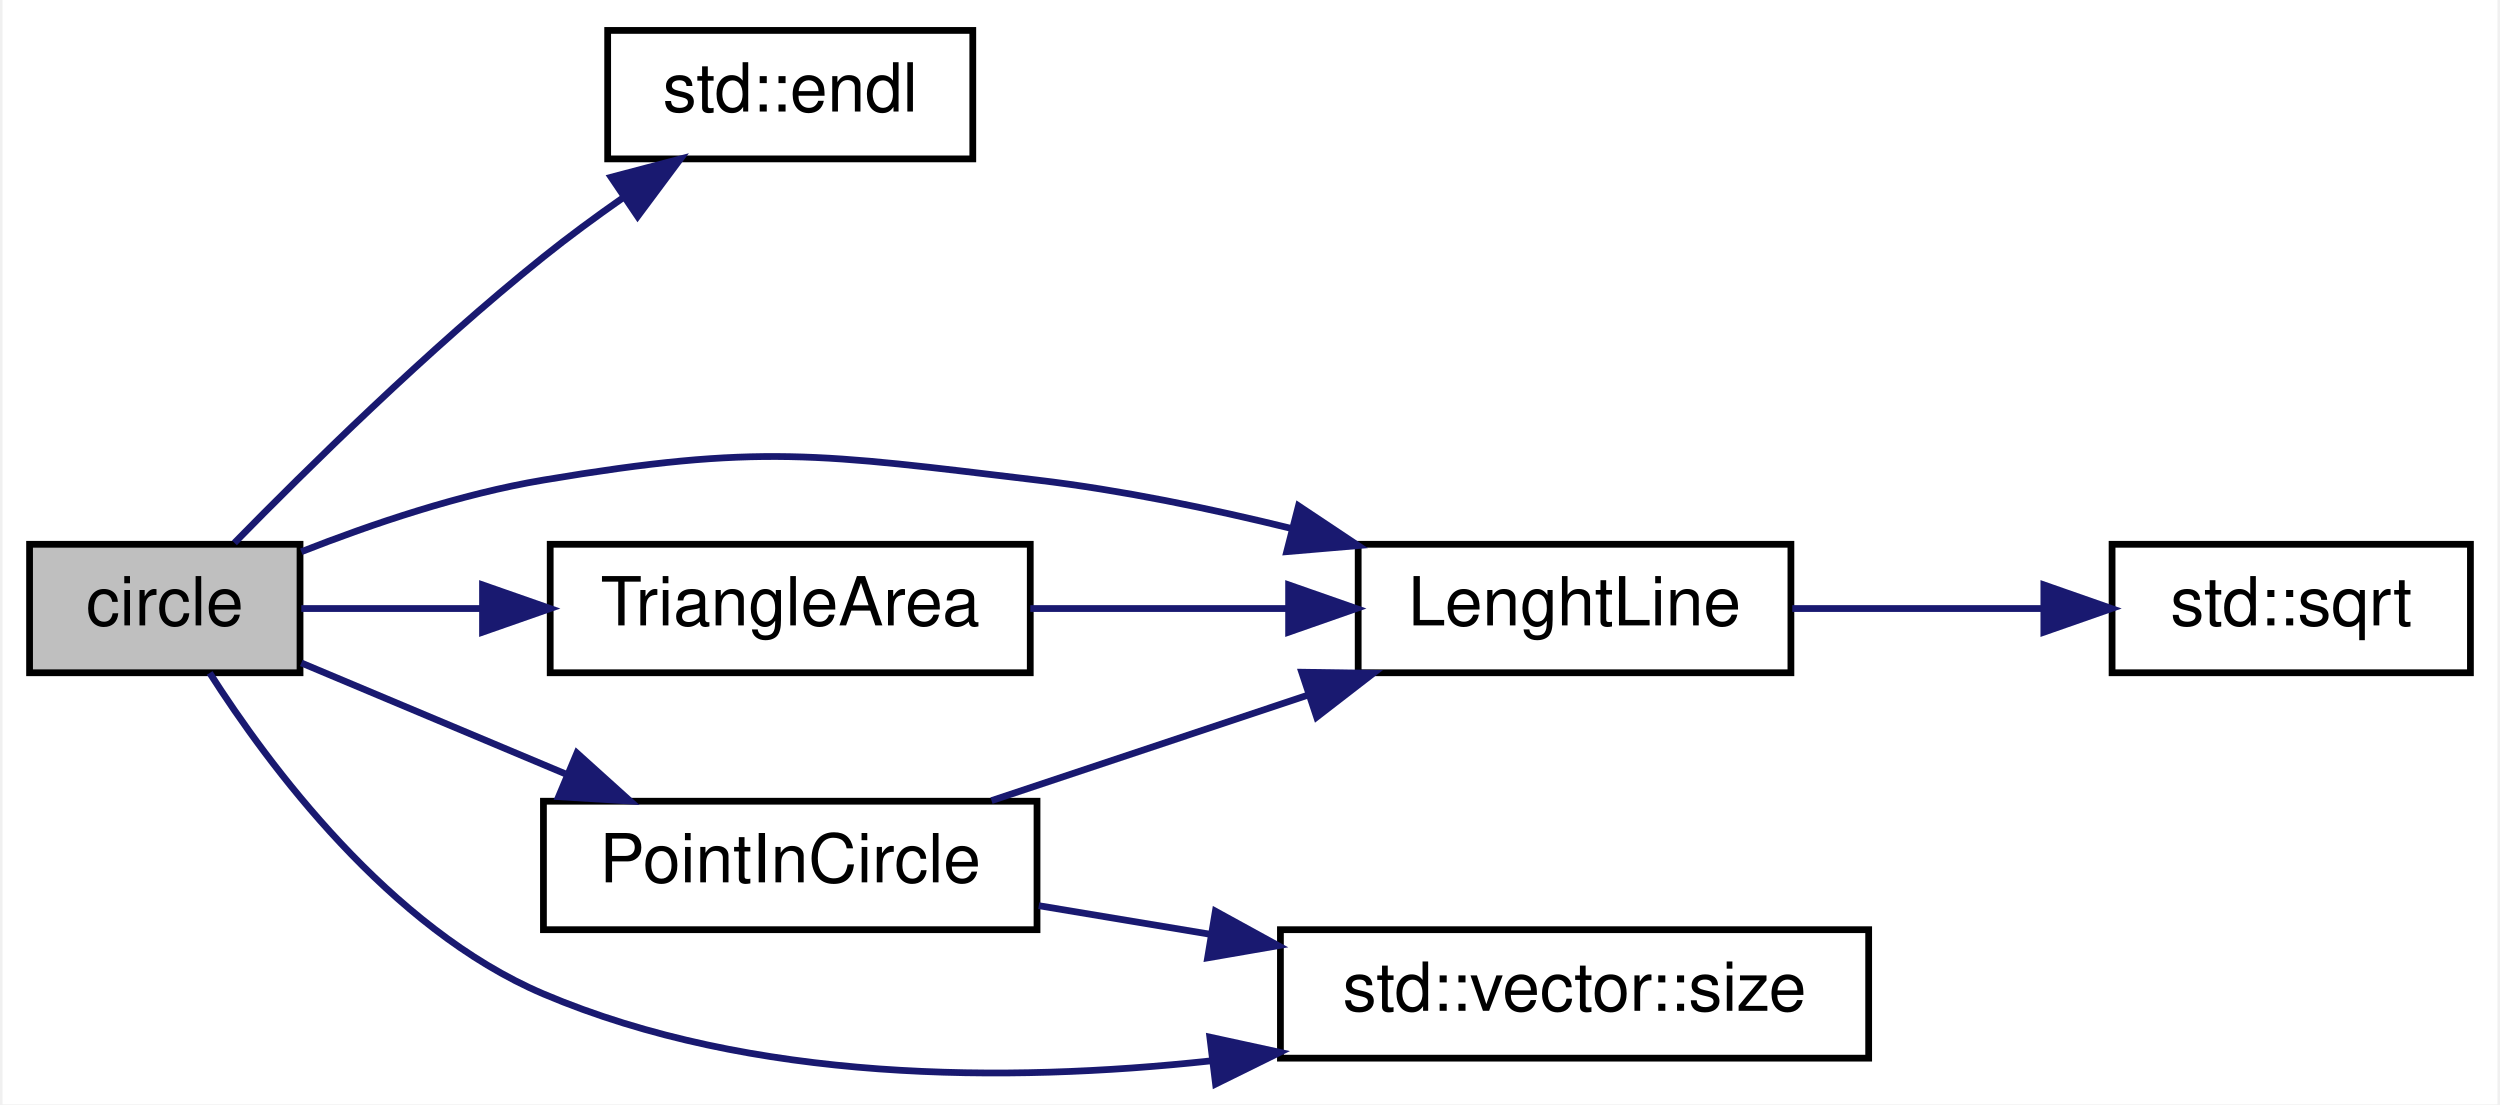
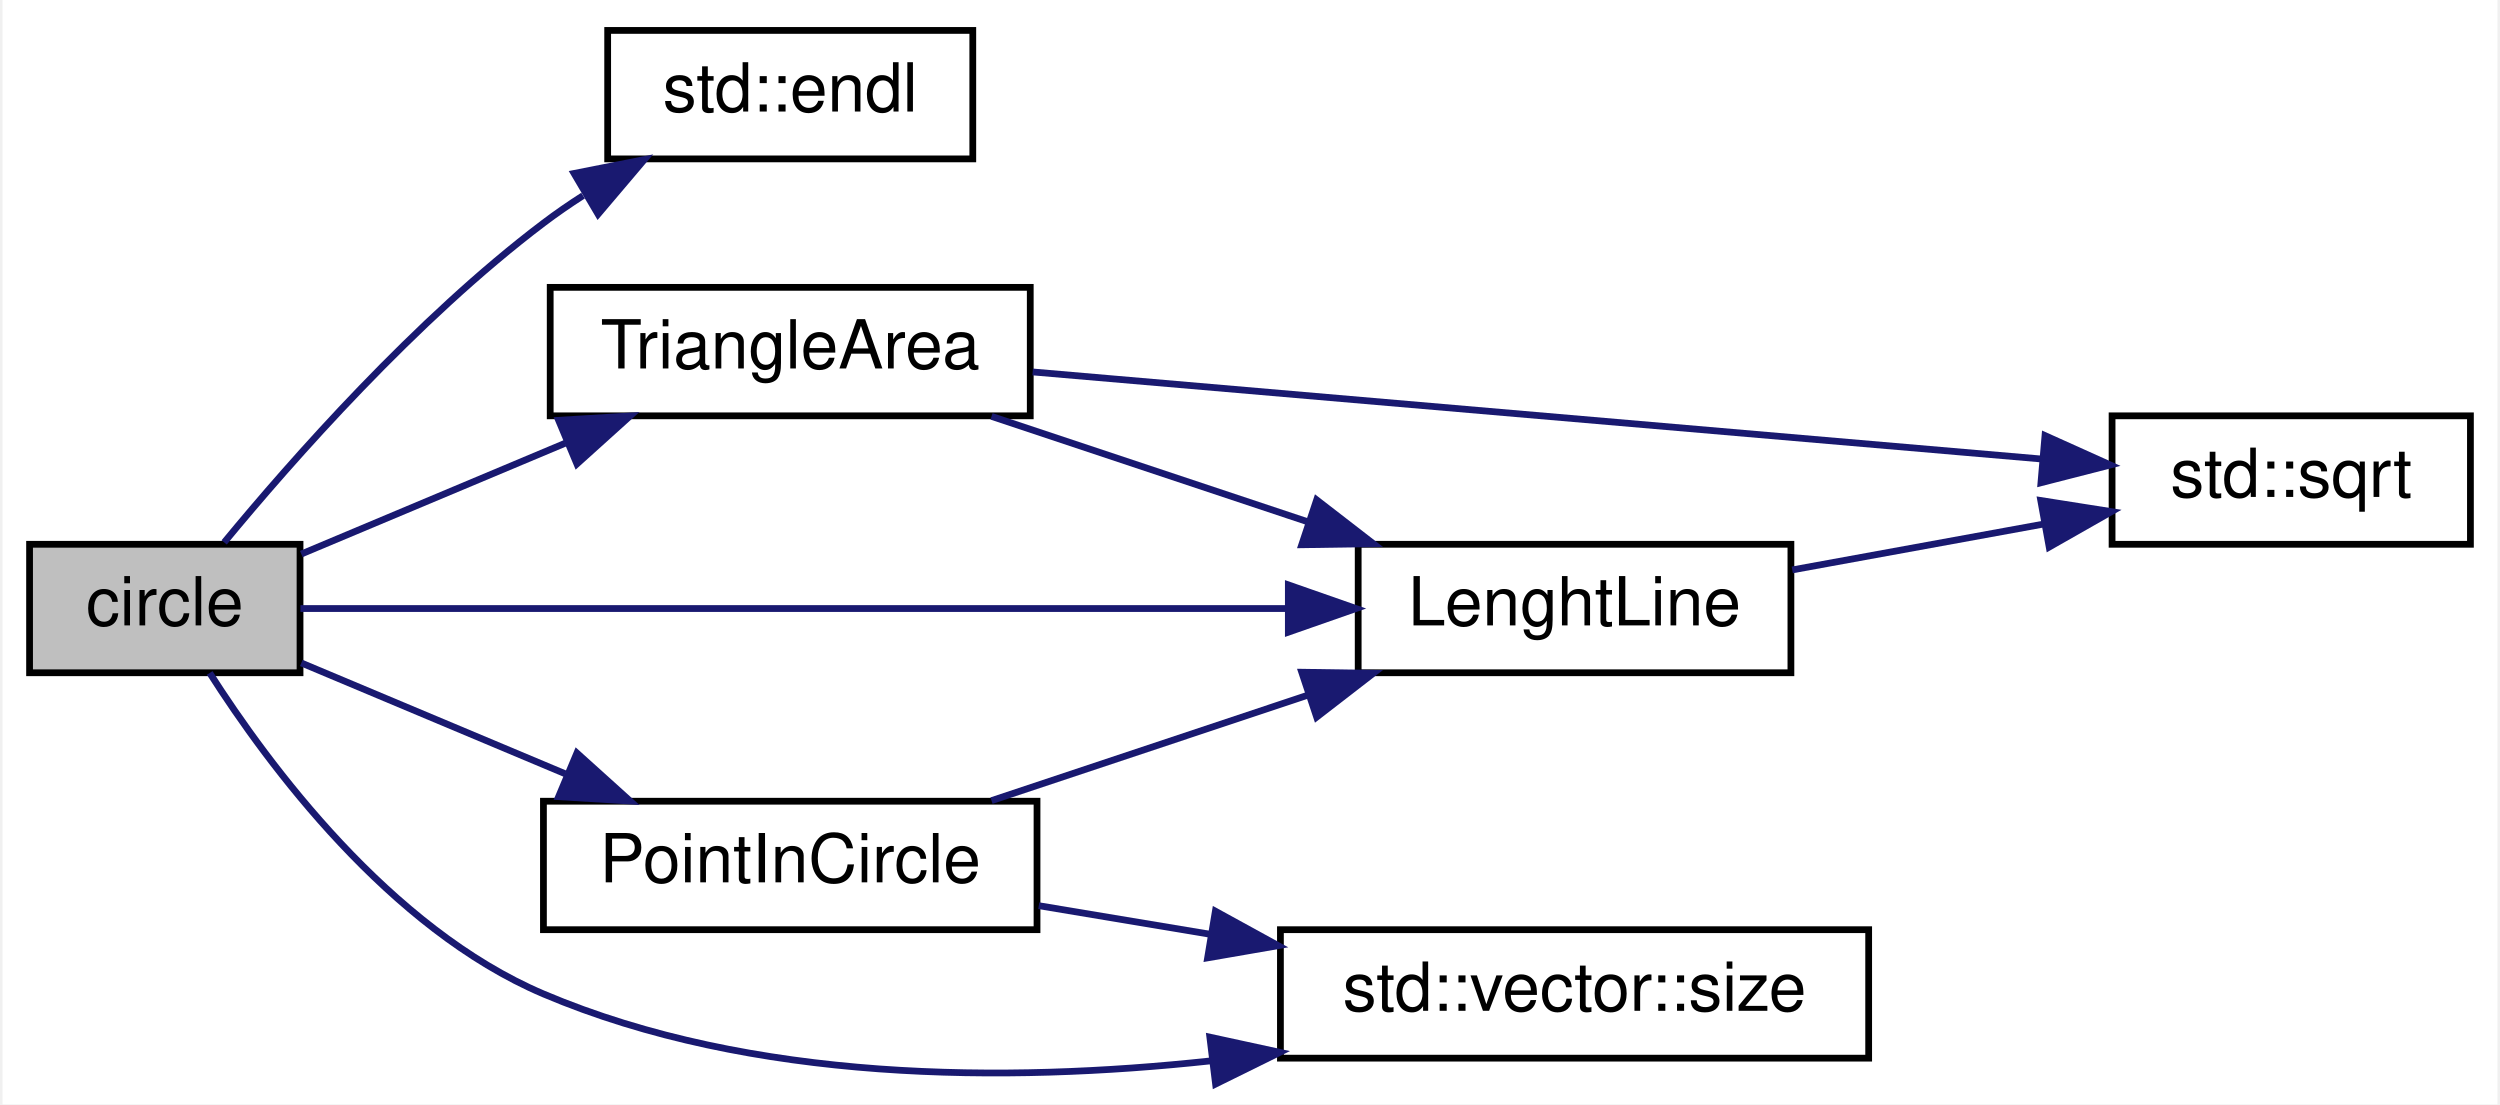
<svg xmlns="http://www.w3.org/2000/svg" xmlns:xlink="http://www.w3.org/1999/xlink" width="369pt" height="163pt" viewBox="0.00 0.00 369.00 163.33">
  <g id="graph0" class="graph" transform="scale(1 1) rotate(0) translate(4 159.33)">
    <polygon fill="white" stroke="transparent" points="-4,4 -4,-159.33 365,-159.33 365,4 -4,4" />
    <g id="node1" class="node">
      <g id="a_node1">
        <a xlink:title=" ">
          <polygon fill="#bfbfbf" stroke="black" points="0,-59.83 0,-78.83 40,-78.83 40,-59.83 0,-59.83" />
          <text text-anchor="middle" x="20" y="-66.83" font-family="Helvetica,sans-Serif" font-size="10.00">circle</text>
        </a>
      </g>
    </g>
    <g id="node2" class="node">
      <g id="a_node2">
        <a target="_blank" xlink:href="http://en.cppreference.com/w/cpp/io/manip/endl.html#" xlink:title=" ">
          <polygon fill="white" stroke="black" points="85.5,-135.83 85.5,-154.83 139.5,-154.83 139.5,-135.83 85.5,-135.83" />
          <text text-anchor="middle" x="112.5" y="-142.83" font-family="Helvetica,sans-Serif" font-size="10.00">std::endl</text>
        </a>
      </g>
    </g>
    <g id="edge1" class="edge">
-       <path fill="none" stroke="midnightblue" d="M30.3,-79.04C40.91,-89.87 58.98,-107.69 76,-121.33 79.69,-124.29 83.74,-127.26 87.74,-130.06" />
-       <polygon fill="midnightblue" stroke="midnightblue" points="86.01,-133.12 96.26,-135.82 89.93,-127.32 86.01,-133.12" />
+       <path fill="none" stroke="midnightblue" d="M28.78,-79.11C38.79,-91.24 57.13,-112.07 76,-126.33 77.86,-127.74 79.83,-129.1 81.86,-130.4" />
+       <polygon fill="midnightblue" stroke="midnightblue" points="80.53,-133.68 90.93,-135.73 84.08,-127.65 80.53,-133.68" />
    </g>
    <g id="node3" class="node">
      <g id="a_node3">
        <a xlink:href="../../d0/d01/smallest__circle_8cpp.html#a3cbebd6f4d2cdf227663c67fe41ba12a" target="_top" xlink:title=" ">
          <polygon fill="white" stroke="black" points="196.5,-59.83 196.5,-78.83 260.5,-78.83 260.5,-59.83 196.5,-59.83" />
          <text text-anchor="middle" x="228.5" y="-66.83" font-family="Helvetica,sans-Serif" font-size="10.00">LenghtLine</text>
        </a>
      </g>
    </g>
    <g id="edge2" class="edge">
-       <path fill="none" stroke="midnightblue" d="M40.19,-77.73C50.57,-81.81 63.75,-86.28 76,-88.33 108,-93.71 116.78,-92.18 149,-88.33 161.4,-86.86 174.67,-84.11 186.71,-81.15" />
-       <polygon fill="midnightblue" stroke="midnightblue" points="187.67,-84.52 196.49,-78.64 185.93,-77.74 187.67,-84.52" />
+       <path fill="none" stroke="midnightblue" d="M40.06,-69.33C73.06,-69.33 141.56,-69.33 185.98,-69.33" />
+       <polygon fill="midnightblue" stroke="midnightblue" points="186.17,-72.83 196.17,-69.33 186.17,-65.83 186.17,-72.83" />
    </g>
    <g id="node5" class="node">
      <g id="a_node5">
        <a xlink:href="../../d0/d01/smallest__circle_8cpp.html#aee6d48762c1dfb9f14627927f0c16fad" target="_top" xlink:title=" ">
          <polygon fill="white" stroke="black" points="76,-21.83 76,-40.83 149,-40.83 149,-21.83 76,-21.83" />
          <text text-anchor="middle" x="112.5" y="-28.83" font-family="Helvetica,sans-Serif" font-size="10.00">PointInCircle</text>
        </a>
      </g>
    </g>
    <g id="edge4" class="edge">
      <path fill="none" stroke="midnightblue" d="M40.19,-61.28C51.52,-56.52 66.16,-50.37 79.22,-44.89" />
      <polygon fill="midnightblue" stroke="midnightblue" points="80.95,-47.96 88.82,-40.86 78.24,-41.5 80.95,-47.96" />
    </g>
    <g id="node6" class="node">
      <g id="a_node6">
        <a target="_blank" xlink:href="http://en.cppreference.com/w/cpp/container/vector/size.html#" xlink:title=" ">
          <polygon fill="white" stroke="black" points="185,-2.83 185,-21.83 272,-21.83 272,-2.83 185,-2.83" />
          <text text-anchor="middle" x="228.5" y="-9.83" font-family="Helvetica,sans-Serif" font-size="10.00">std::vector::size</text>
        </a>
      </g>
    </g>
    <g id="edge7" class="edge">
      <path fill="none" stroke="midnightblue" d="M26.64,-59.8C35.28,-46.26 53.22,-22.01 76,-12.33 106.86,0.77 144.55,0.83 174.62,-2.42" />
      <polygon fill="midnightblue" stroke="midnightblue" points="174.56,-5.94 184.91,-3.69 175.41,1 174.56,-5.94" />
    </g>
    <g id="node7" class="node">
      <g id="a_node7">
        <a xlink:href="../../d0/d01/smallest__circle_8cpp.html#a94682a4a70d5906857ca09de5b9fb2cc" target="_top" xlink:title=" ">
-           <polygon fill="white" stroke="black" points="77,-59.83 77,-78.83 148,-78.83 148,-59.83 77,-59.83" />
-           <text text-anchor="middle" x="112.5" y="-66.83" font-family="Helvetica,sans-Serif" font-size="10.00">TriangleArea</text>
+           <polygon fill="white" stroke="black" points="77,-97.83 77,-116.83 148,-116.83 148,-97.83 77,-97.83" />
+           <text text-anchor="middle" x="112.5" y="-104.83" font-family="Helvetica,sans-Serif" font-size="10.00">TriangleArea</text>
        </a>
      </g>
    </g>
    <g id="edge8" class="edge">
-       <path fill="none" stroke="midnightblue" d="M40.19,-69.33C48.04,-69.33 57.48,-69.33 66.88,-69.33" />
-       <polygon fill="midnightblue" stroke="midnightblue" points="66.99,-72.83 76.99,-69.33 66.99,-65.83 66.99,-72.83" />
+       <path fill="none" stroke="midnightblue" d="M40.19,-77.39C51.52,-82.15 66.16,-88.3 79.22,-93.78" />
+       <polygon fill="midnightblue" stroke="midnightblue" points="78.24,-97.17 88.82,-97.81 80.95,-90.71 78.24,-97.17" />
    </g>
    <g id="node4" class="node">
      <g id="a_node4">
        <a target="_blank" xlink:href="http://en.cppreference.com/w/cpp/numeric/math/sqrt.html#" xlink:title=" ">
-           <polygon fill="white" stroke="black" points="308,-59.83 308,-78.83 361,-78.83 361,-59.83 308,-59.83" />
-           <text text-anchor="middle" x="334.5" y="-66.83" font-family="Helvetica,sans-Serif" font-size="10.00">std::sqrt</text>
+           <polygon fill="white" stroke="black" points="308,-78.83 308,-97.83 361,-97.83 361,-78.83 308,-78.83" />
+           <text text-anchor="middle" x="334.5" y="-85.83" font-family="Helvetica,sans-Serif" font-size="10.00">std::sqrt</text>
        </a>
      </g>
    </g>
    <g id="edge3" class="edge">
-       <path fill="none" stroke="midnightblue" d="M260.7,-69.33C272.37,-69.33 285.7,-69.33 297.74,-69.33" />
-       <polygon fill="midnightblue" stroke="midnightblue" points="297.91,-72.83 307.91,-69.33 297.91,-65.83 297.91,-72.83" />
+       <path fill="none" stroke="midnightblue" d="M260.7,-75.04C272.37,-77.17 285.7,-79.6 297.74,-81.8" />
+       <polygon fill="midnightblue" stroke="midnightblue" points="297.45,-85.31 307.91,-83.66 298.7,-78.42 297.45,-85.31" />
    </g>
    <g id="edge5" class="edge">
      <path fill="none" stroke="midnightblue" d="M142.27,-40.92C156.44,-45.65 173.74,-51.41 189.03,-56.51" />
      <polygon fill="midnightblue" stroke="midnightblue" points="188.15,-59.91 198.74,-59.75 190.36,-53.27 188.15,-59.91" />
    </g>
    <g id="edge6" class="edge">
      <path fill="none" stroke="midnightblue" d="M149.26,-25.38C157.33,-24.03 166.07,-22.57 174.67,-21.14" />
      <polygon fill="midnightblue" stroke="midnightblue" points="175.38,-24.57 184.67,-19.47 174.23,-17.66 175.38,-24.57" />
    </g>
    <g id="edge9" class="edge">
-       <path fill="none" stroke="midnightblue" d="M148.01,-69.33C159.99,-69.33 173.55,-69.33 186.03,-69.33" />
-       <polygon fill="midnightblue" stroke="midnightblue" points="186.21,-72.83 196.21,-69.33 186.21,-65.83 186.21,-72.83" />
+       <path fill="none" stroke="midnightblue" d="M142.27,-97.75C156.44,-93.02 173.74,-87.26 189.03,-82.16" />
+       <polygon fill="midnightblue" stroke="midnightblue" points="190.36,-85.4 198.74,-78.92 188.15,-78.76 190.36,-85.4" />
+     </g>
+     <g id="edge10" class="edge">
+       <path fill="none" stroke="midnightblue" d="M148.36,-104.32C189.15,-100.8 256.36,-95 297.6,-91.44" />
+       <polygon fill="midnightblue" stroke="midnightblue" points="298.08,-94.91 307.74,-90.56 297.48,-87.93 298.08,-94.91" />
    </g>
  </g>
</svg>
